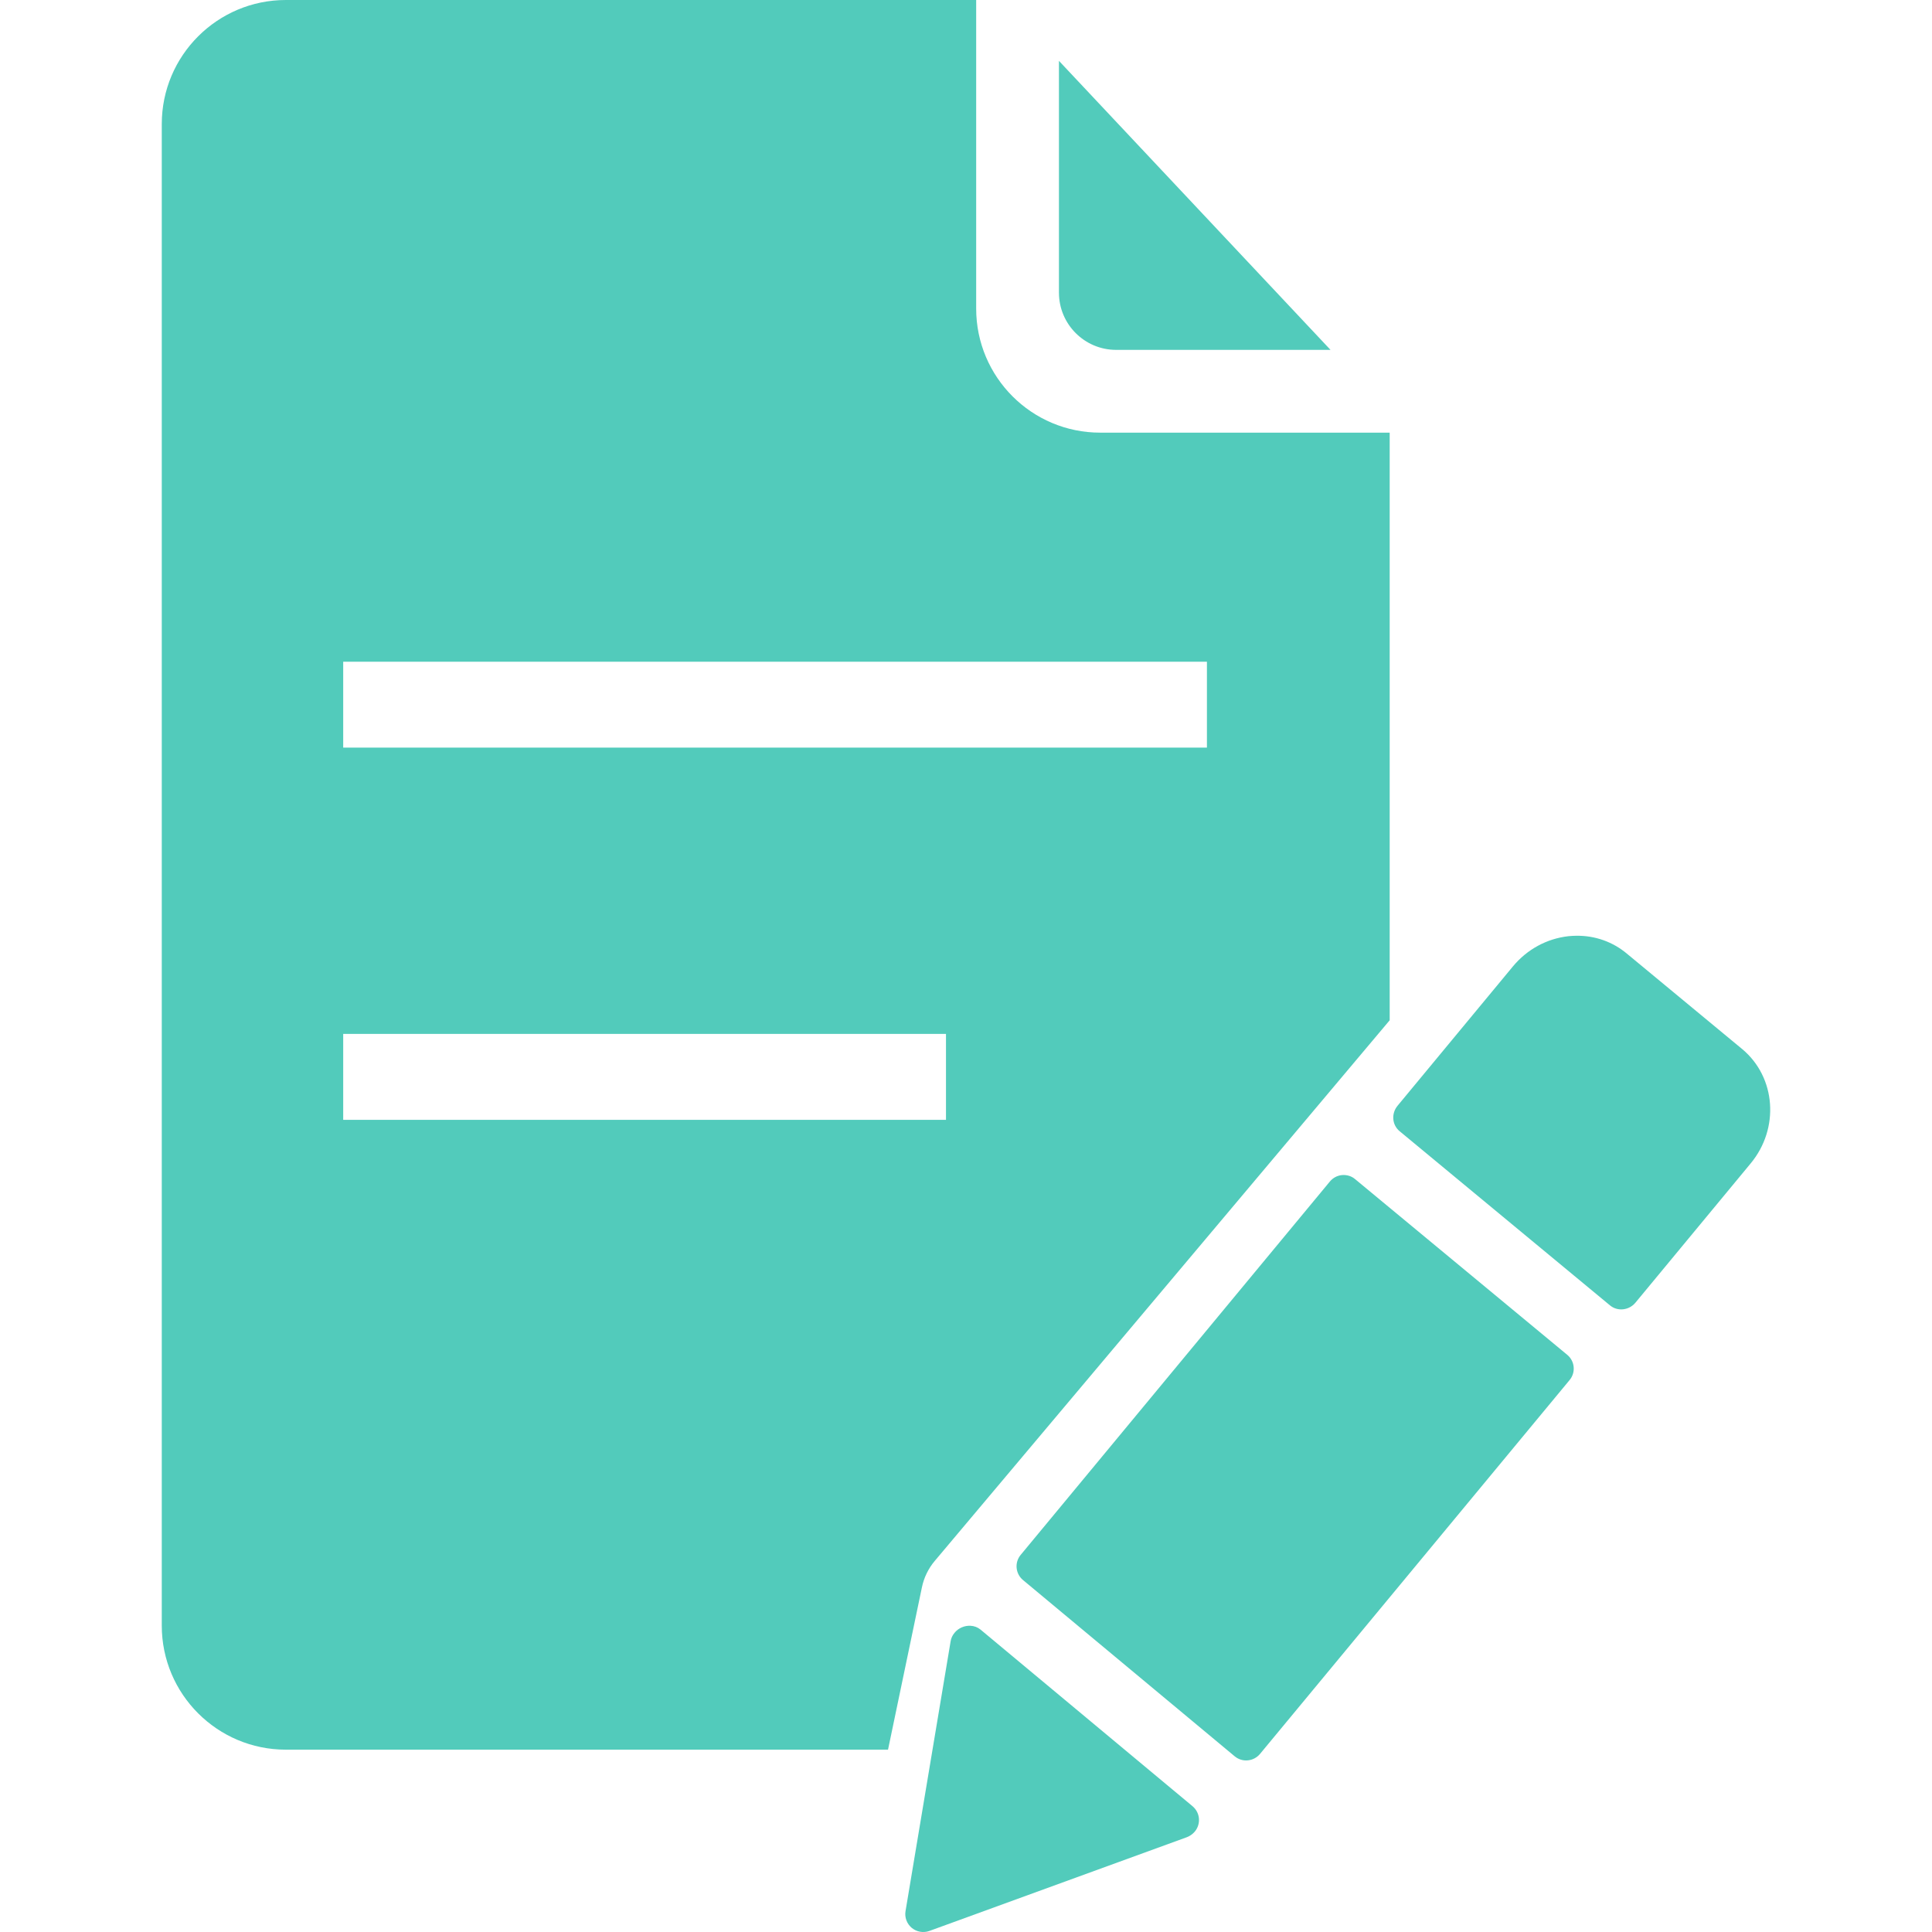
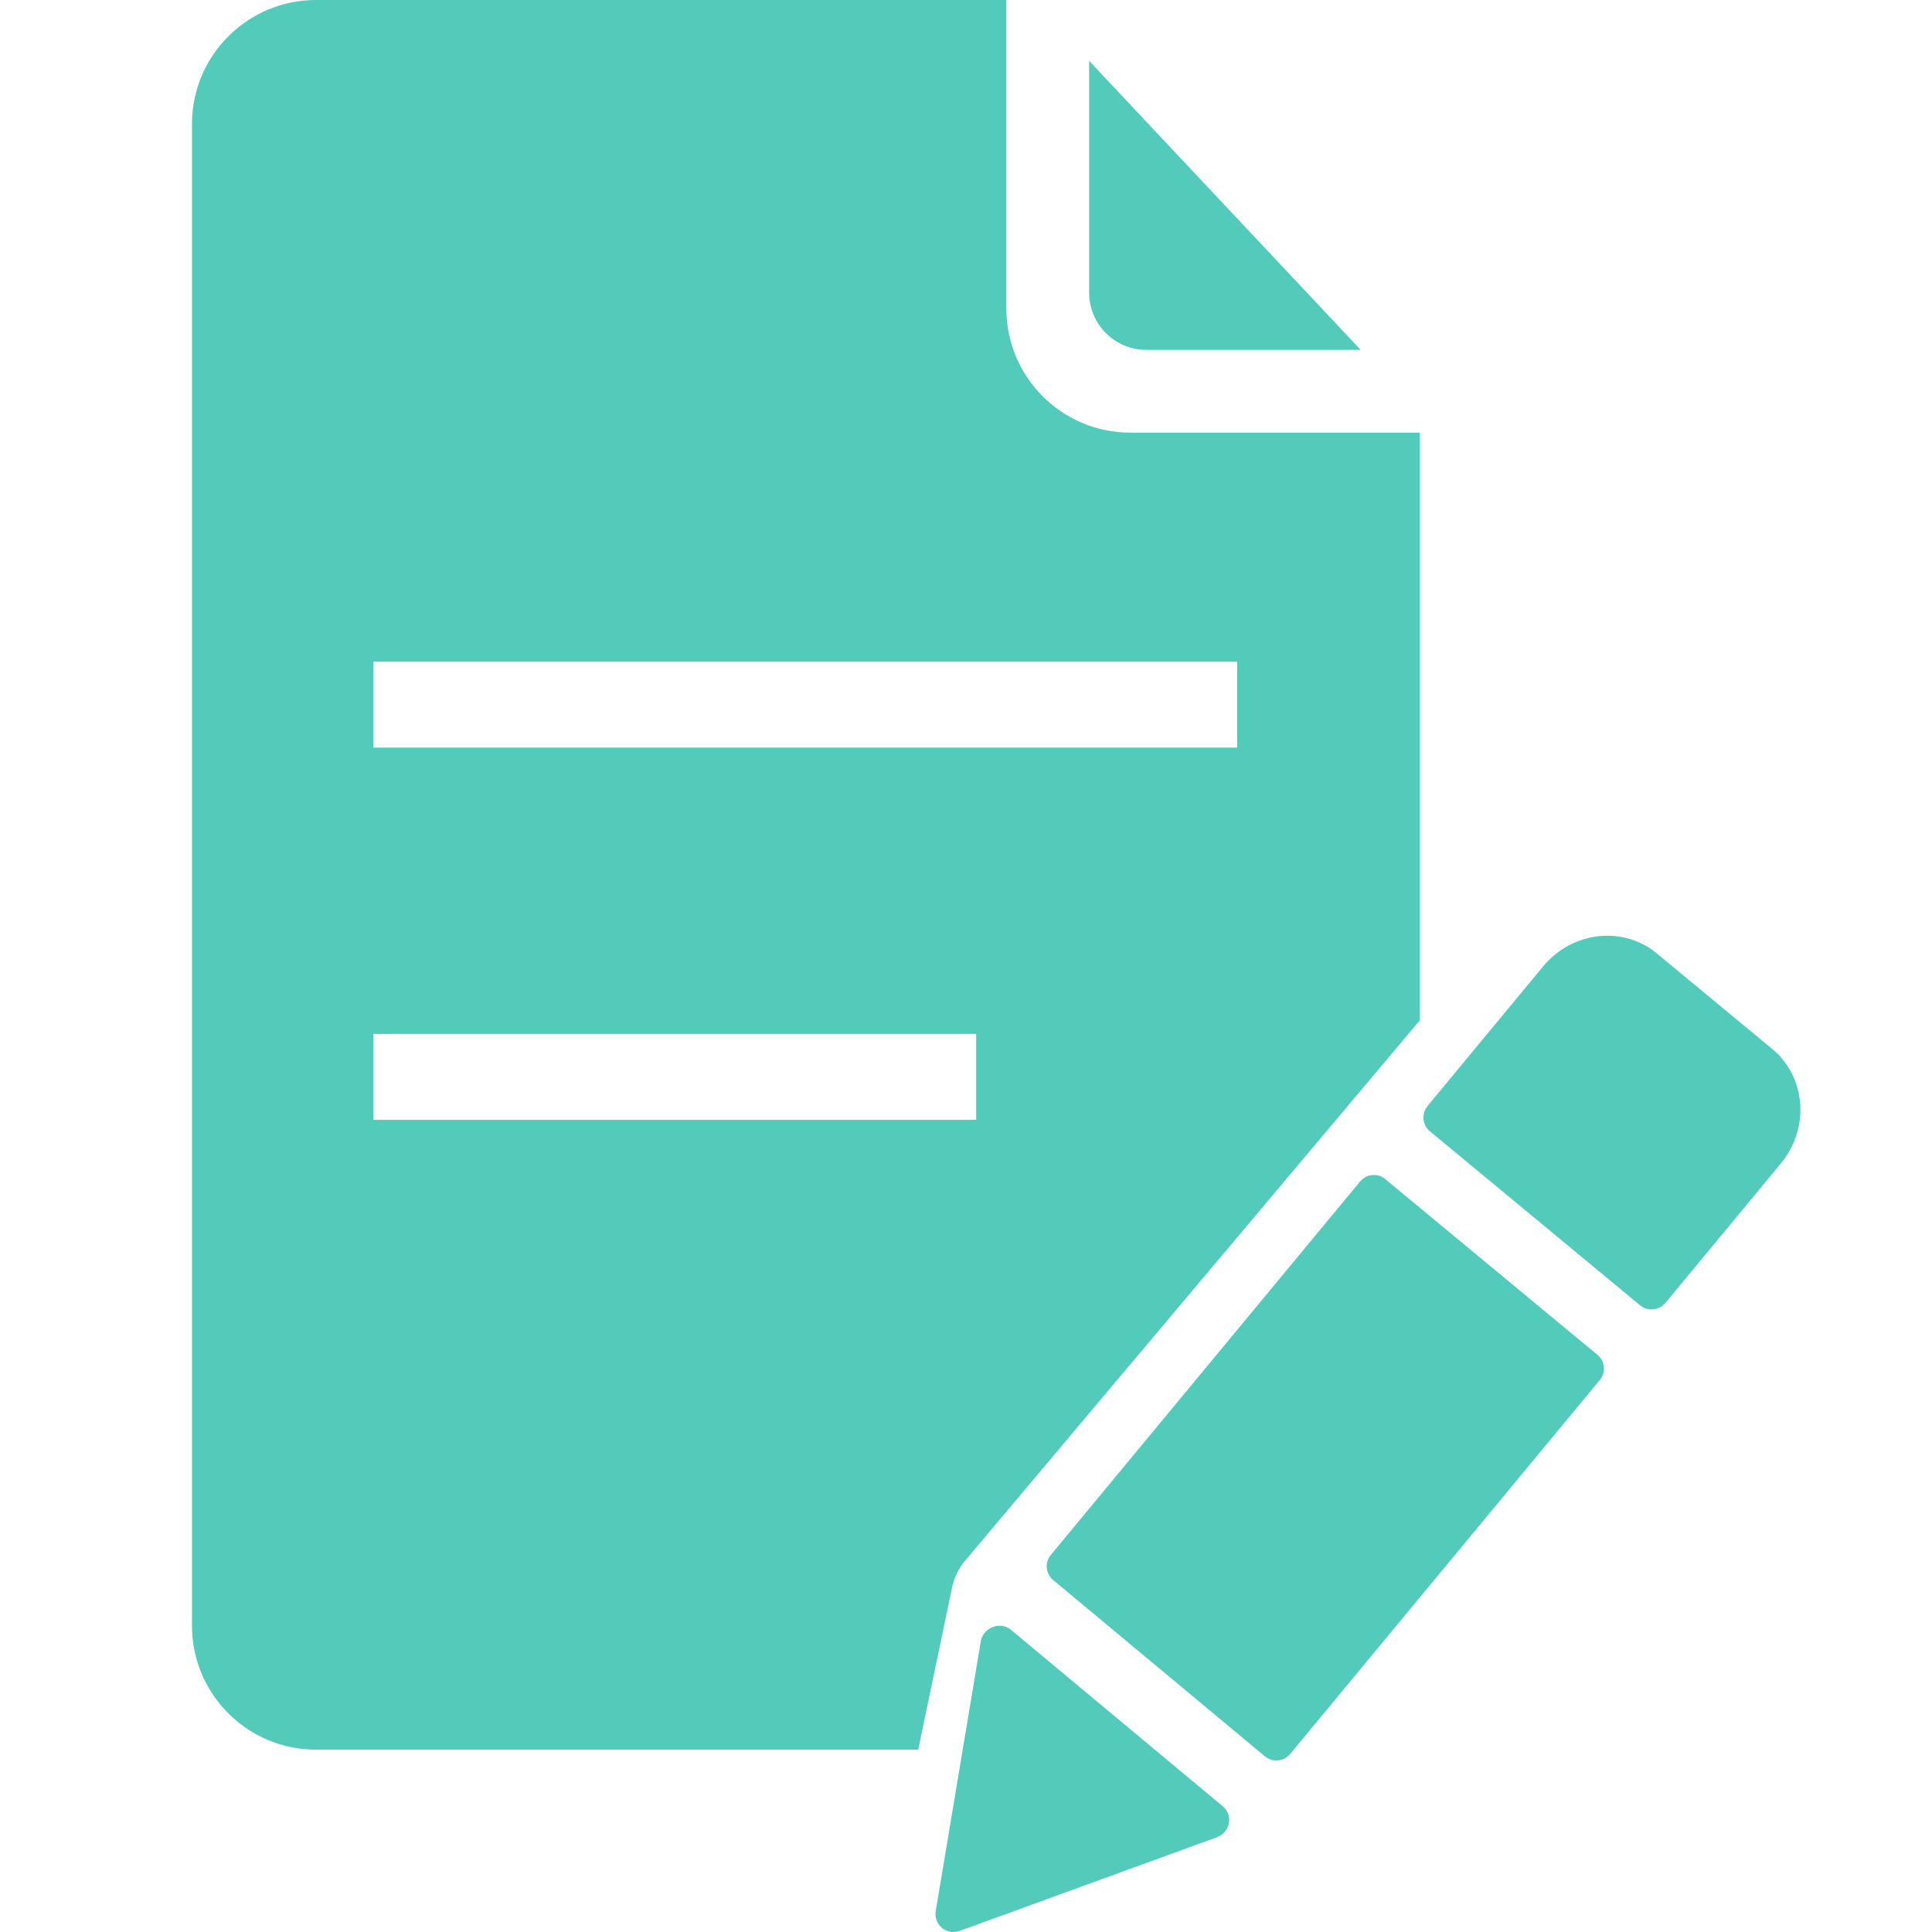
- <svg xmlns="http://www.w3.org/2000/svg" height="256" width="256" viewBox="0 0 256 256">
+ <svg xmlns="http://www.w3.org/2000/svg" style="     transform: translate(4px, 0px);" height="256" width="256" viewBox="0 0 256 256">
  <g>
    <path id="path1" transform="rotate(0,128,128) translate(21.43595,0) scale(8.000003,8.000003)  " fill="#52CBBB" d="M13.397,26.928C13.456,26.931,13.513,26.952,13.561,26.991L17.073,29.917C17.199,30.023 17.216,30.209 17.11,30.337 17.077,30.376 17.031,30.41 16.981,30.429L12.713,31.983C12.614,32.018 12.503,31.999 12.421,31.931 12.341,31.863 12.301,31.758 12.319,31.654L13.066,27.184C13.074,27.133 13.097,27.084 13.131,27.044 13.196,26.964 13.299,26.922 13.397,26.928z M19.548,19.463C19.627,19.456,19.705,19.479,19.765,19.53L23.28,22.441C23.405,22.545,23.423,22.732,23.318,22.858L18.189,29.052C18.138,29.112 18.066,29.15 17.988,29.157 17.909,29.165 17.831,29.14 17.771,29.09L14.264,26.17C14.14,26.066,14.121,25.88,14.226,25.754L19.348,19.569C19.398,19.509,19.47,19.47,19.548,19.463z M3.005,17.125L3.005,18.548 12.989,18.548 12.989,17.125z M23.433,15.499C23.739,15.496,24.03,15.598,24.264,15.793L26.178,17.377C26.736,17.843,26.798,18.69,26.317,19.27L24.408,21.577C24.301,21.705,24.113,21.725,23.988,21.622L20.501,18.735C20.441,18.685 20.404,18.613 20.398,18.534 20.392,18.455 20.417,18.377 20.469,18.314L22.379,16.007C22.614,15.724 22.941,15.546 23.301,15.506 23.345,15.502 23.389,15.499 23.433,15.499z M3.005,10.96L3.005,12.383 17.311,12.383 17.311,10.96z M14.86,1.008L19.358,5.795 15.807,5.795C15.284,5.795,14.86,5.37,14.86,4.847z M2.055,0L13.489,0 13.489,5.111C13.489,6.246,14.409,7.166,15.543,7.166L20.338,7.166 20.338,16.899 12.802,25.855C12.696,25.981,12.623,26.132,12.59,26.293L12.029,28.98 2.055,28.98C0.921,28.98,-1.7945968E-07,28.06,0,26.925L0,2.055C-1.7945968E-07,0.92,0.921,0,2.055,0z" />
  </g>
</svg>
